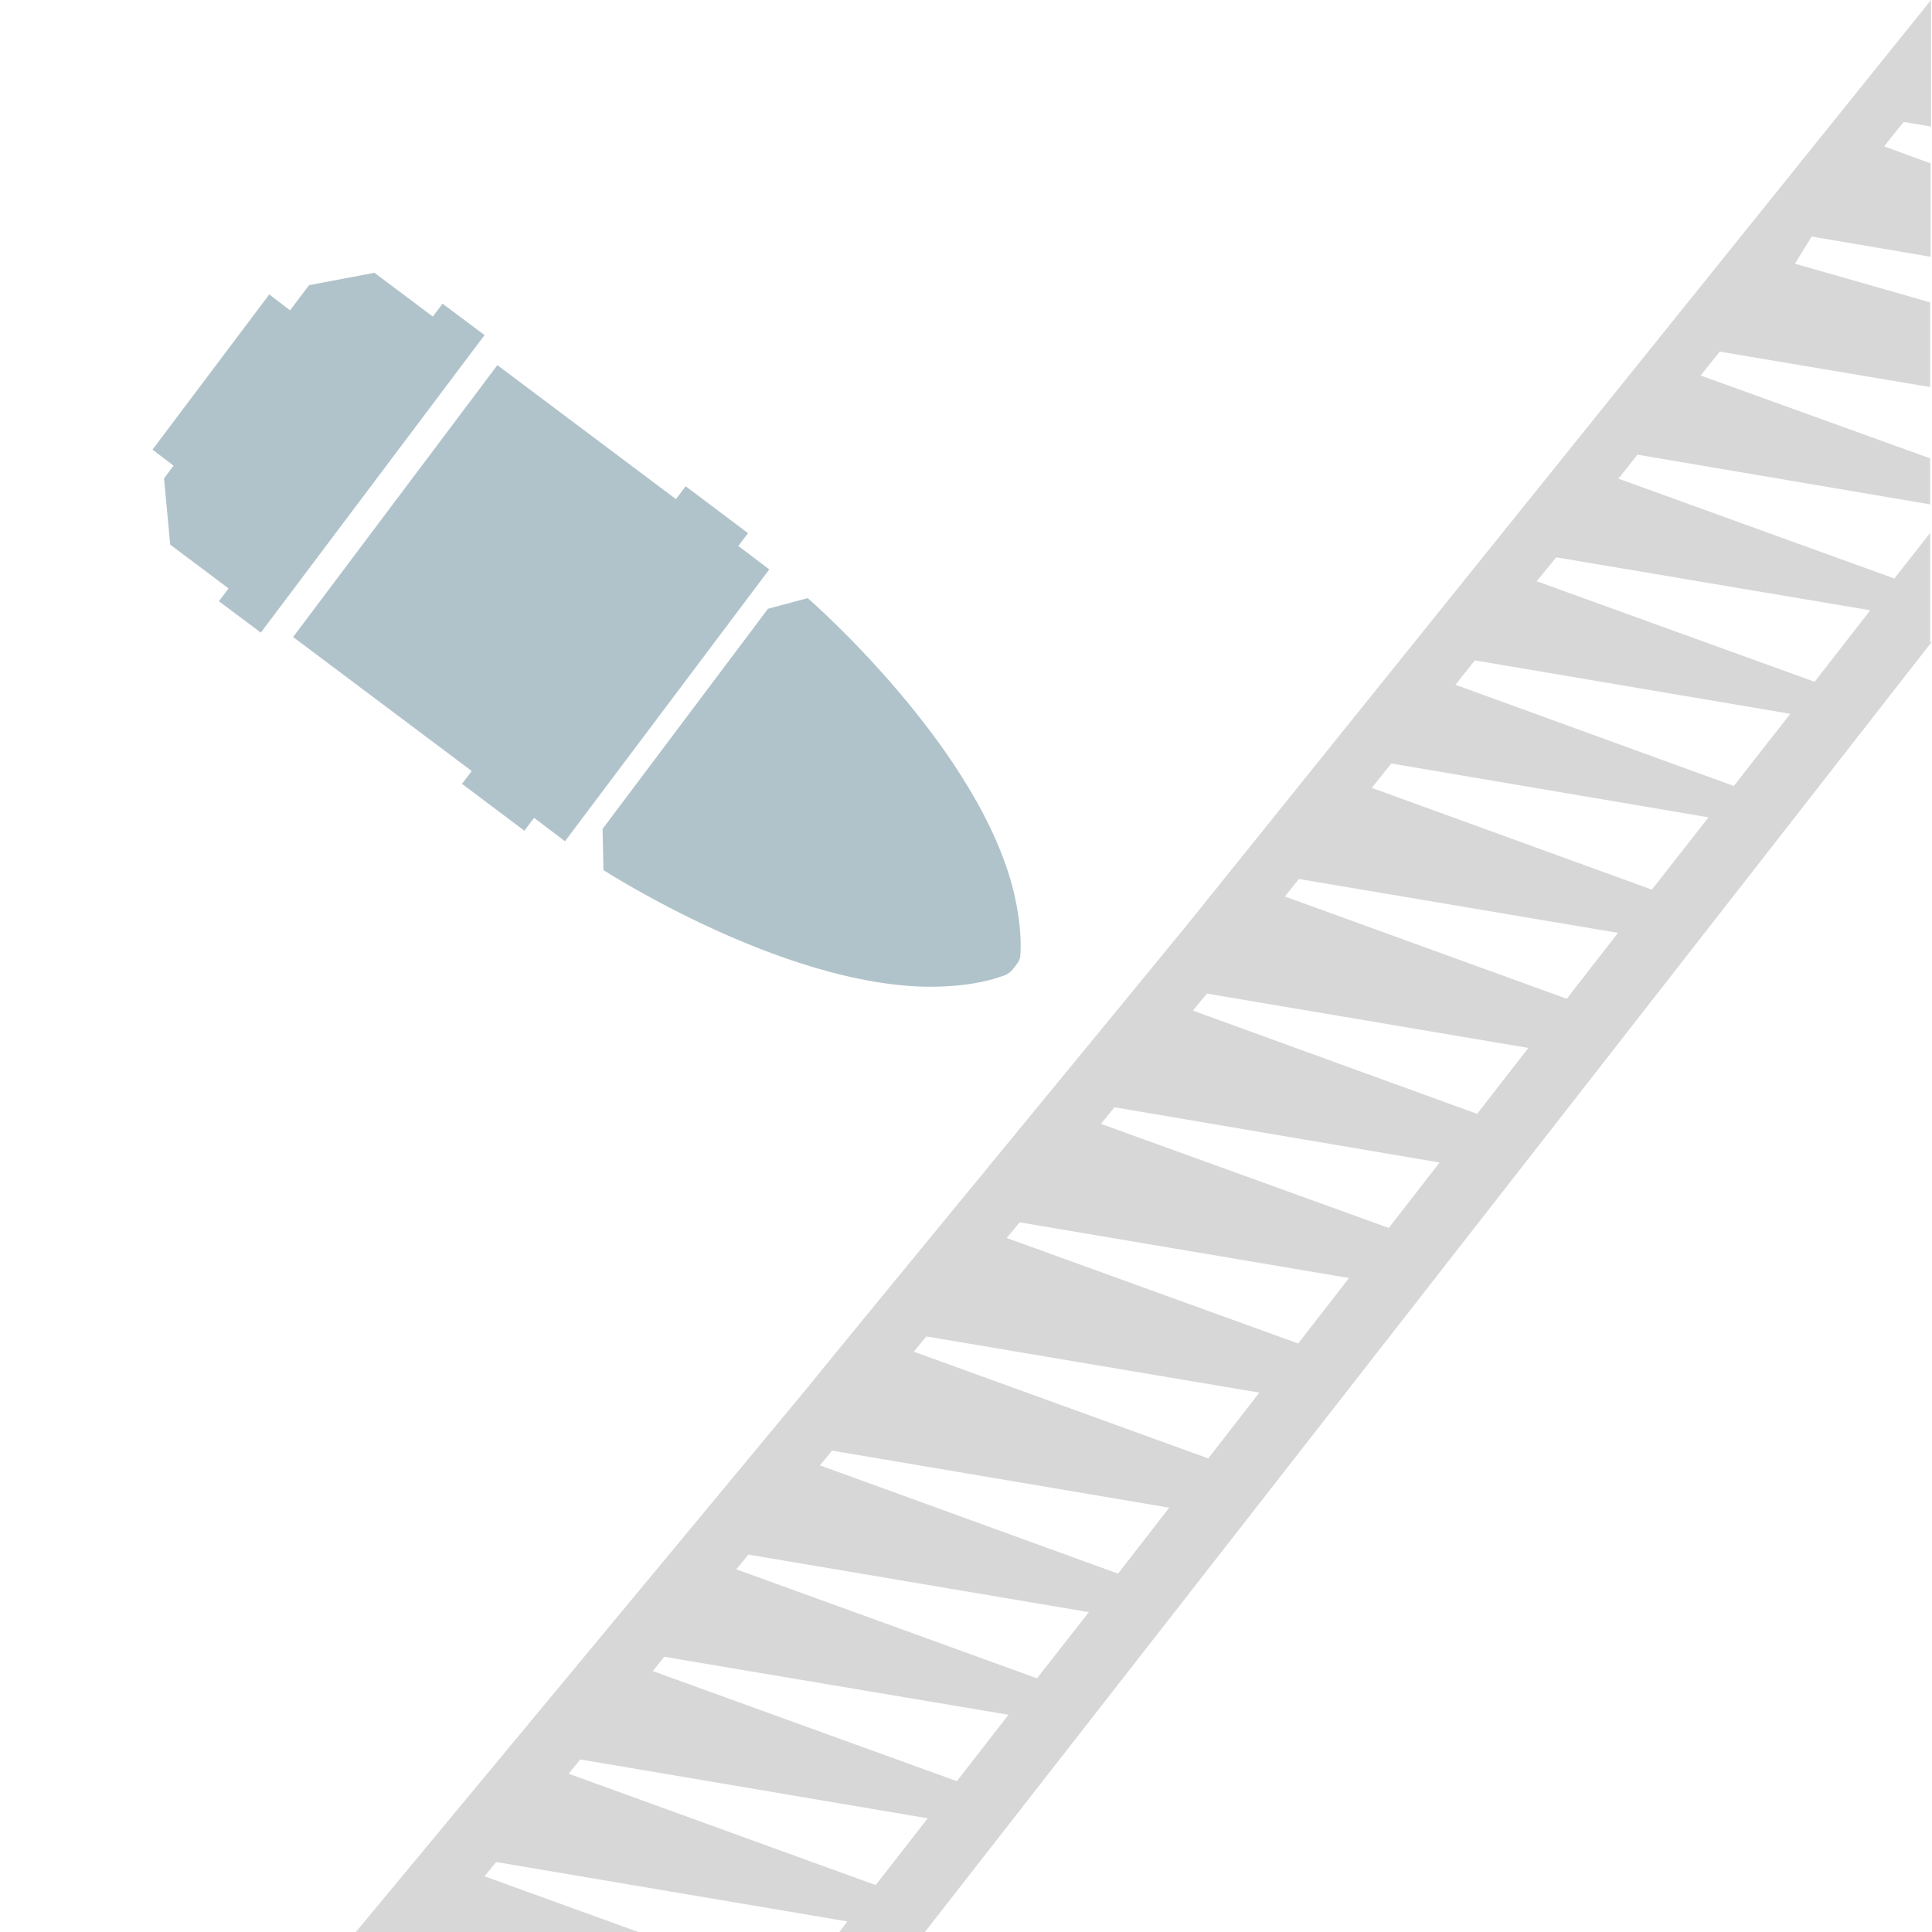
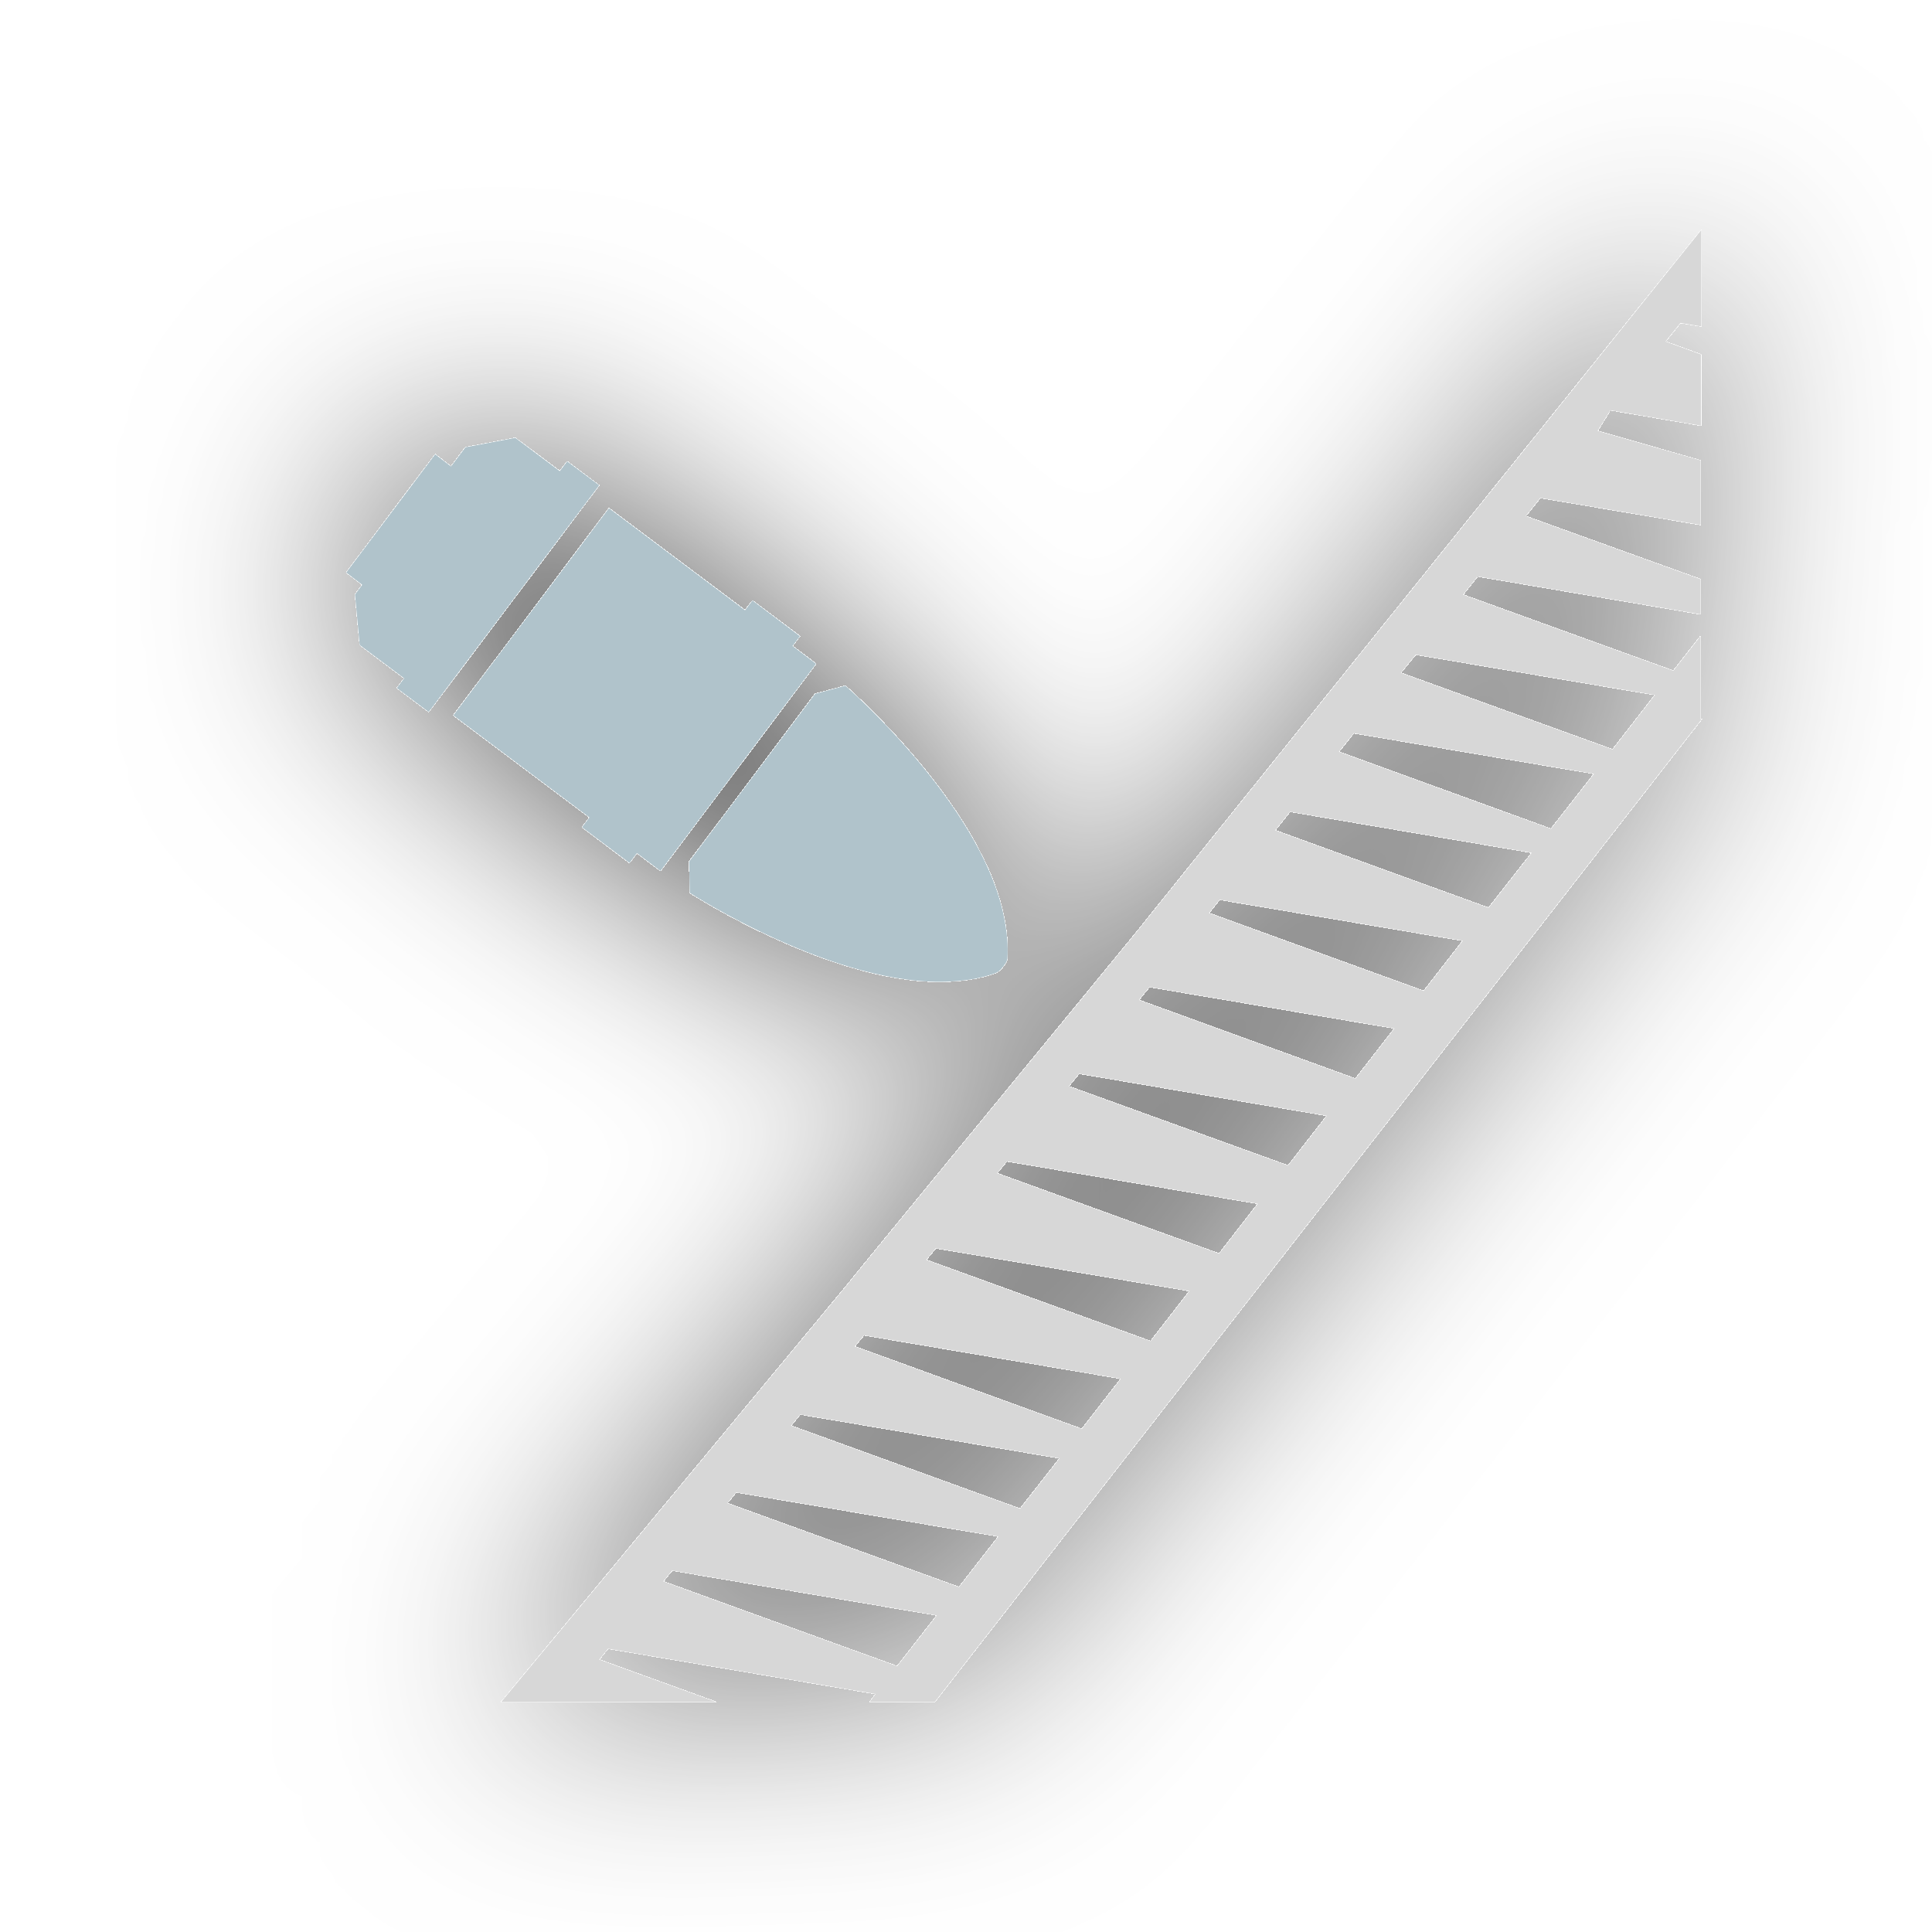
- <svg xmlns="http://www.w3.org/2000/svg" width="32" height="32" viewBox="0 0 32 32" fill="none">
-   <path fill-rule="evenodd" clip-rule="evenodd" d="M17.181 27.792L18.035 26.702L12.396 25.749L12.196 25.993L17.181 27.8V27.792ZM21.498 22.258L22.344 21.168L16.889 20.246L16.674 20.505L21.498 22.251V22.258ZM24.468 18.447L25.314 17.357L19.99 16.457C19.92 16.541 19.843 16.633 19.759 16.739L24.46 18.447H24.468ZM25.952 16.541L26.799 15.451L21.513 14.559L21.282 14.849L25.945 16.541H25.952ZM18.52 26.062L19.366 24.972L13.781 24.027L13.581 24.271L18.512 26.062H18.52ZM27.36 14.735L28.299 13.538L23.044 12.646L22.721 13.05L27.36 14.735ZM20.013 24.156L20.859 23.066L15.343 22.136L15.135 22.388L20.013 24.156ZM30.053 11.297L30.977 10.108L25.776 9.231L25.452 9.627L30.046 11.289L30.053 11.297ZM14.504 31.223L15.366 30.117L9.611 29.142L9.418 29.378L14.504 31.223ZM15.85 29.5L16.704 28.402L11.003 27.442L10.811 27.678L15.843 29.5H15.85ZM22.998 20.345L23.844 19.255L18.459 18.34L18.235 18.615L22.998 20.337V20.345ZM28.722 13.012L29.653 11.823L24.429 10.938L24.106 11.342L28.722 13.02V13.012ZM32 10.626L15.319 32H13.904L14.035 31.825L8.218 30.841L8.026 31.078L10.572 32H5.895L13.388 22.967C13.919 22.304 19.22 15.863 19.659 15.322L31.984 0V2.096L31.53 2.02L31.207 2.424L31.977 2.706V4.253L30.007 3.918L29.73 4.368L31.969 5.008V6.411L28.484 5.824L28.168 6.22L31.969 7.592V8.354L27.122 7.531L26.806 7.928L31.377 9.582L31.969 8.827V10.641L32 10.626Z" fill="#D7D7D7" />
-   <path fill-rule="evenodd" clip-rule="evenodd" d="M16.901 15.816C16.901 15.875 16.871 15.934 16.835 15.977C16.82 15.999 16.805 16.021 16.784 16.043C16.747 16.095 16.696 16.131 16.644 16.153C16.425 16.234 16.11 16.314 15.678 16.336C13.195 16.483 9.995 14.411 9.995 14.411L9.981 13.729L12.72 10.083L13.379 9.907C13.379 9.907 16.256 12.404 16.805 14.835C16.901 15.26 16.915 15.589 16.901 15.816ZM2.871 7.71L2.526 7.447L4.46 4.876L4.804 5.14L5.119 4.723L6.202 4.518L7.169 5.243L7.33 5.03L8.026 5.55L4.32 10.478L3.625 9.958L3.786 9.746L2.819 9.021L2.717 7.923L2.871 7.718V7.71ZM7.813 12.77L4.855 10.551L8.238 6.048L11.196 8.267L11.357 8.054L12.39 8.831L12.229 9.043L12.742 9.431L9.358 13.934L8.846 13.546L8.685 13.759L7.652 12.983L7.813 12.77Z" fill="#B0C3CB" />
+ <svg xmlns="http://www.w3.org/2000/svg" width="42" height="42" viewBox="0 0 42 42" fill="none">
+   <g filter="url(#filter0_d_763_6364)">
+     <path fill-rule="evenodd" clip-rule="evenodd" d="M22.181 32.792L23.035 31.702L17.396 30.749L17.196 30.993L22.181 32.8V32.792ZM26.498 27.258L27.344 26.168L21.889 25.246L21.674 25.505L26.498 27.251V27.258ZM29.468 23.447L30.314 22.357L24.99 21.457C24.92 21.541 24.843 21.633 24.759 21.739L29.46 23.447H29.468ZM30.952 21.541L31.799 20.451L26.513 19.559L26.282 19.849L30.945 21.541H30.952ZM23.52 31.062L24.366 29.972L18.781 29.027L18.581 29.271L23.512 31.062H23.52ZM32.36 19.735L33.299 18.538L28.044 17.646L27.721 18.05L32.36 19.735ZM25.013 29.156L25.859 28.066L20.343 27.136L20.135 27.388L25.013 29.156ZM35.053 16.297L35.977 15.108L30.776 14.231L30.452 14.627L35.046 16.289L35.053 16.297ZM19.504 36.222L20.366 35.117L14.611 34.142L14.418 34.378L19.504 36.222ZM20.85 34.5L21.704 33.402L16.003 32.442L15.811 32.678L20.843 34.5H20.85ZM27.998 25.345L28.844 24.255L23.459 23.34L23.235 23.615L27.998 25.337V25.345ZM33.722 18.012L34.653 16.823L29.429 15.938L29.106 16.343L33.722 18.02V18.012ZM37 15.626L20.32 37H18.904L19.035 36.825L13.218 35.841L13.026 36.078L15.572 37H10.895L18.388 27.967C18.919 27.304 24.22 20.863 24.659 20.322L36.984 5V7.096L36.531 7.02L36.207 7.424L36.977 7.706V9.253L35.007 8.918L34.73 9.368L36.969 10.008V11.411L33.484 10.824L33.168 11.22L36.969 12.592V13.354L32.122 12.531L31.806 12.928L36.377 14.582L36.969 13.827V15.641L37 15.626Z" fill="#D7D7D7" />
+     <path fill-rule="evenodd" clip-rule="evenodd" d="M21.901 20.816C21.901 20.875 21.871 20.934 21.835 20.977C21.82 21 21.805 21.021 21.784 21.043C21.747 21.095 21.696 21.131 21.644 21.153C21.425 21.234 21.11 21.314 20.678 21.336C18.195 21.483 14.995 19.41 14.995 19.41L14.981 18.73L17.72 15.083L18.378 14.907C18.378 14.907 21.256 17.404 21.805 19.835C21.901 20.26 21.915 20.589 21.901 20.816ZM7.871 12.71L7.526 12.447L9.46 9.876L9.804 10.14L10.119 9.723L11.202 9.518L12.169 10.242L12.33 10.03L13.026 10.55L9.32 15.478L8.625 14.958L8.786 14.746L7.819 14.021L7.717 12.923L7.871 12.718V12.71ZM12.813 17.77L9.855 15.551L13.238 11.048L16.196 13.267L16.358 13.054L17.39 13.831L17.229 14.043L17.741 14.431L14.358 18.934L13.846 18.546L13.685 18.759L12.652 17.983L12.813 17.77Z" fill="#B0C3CB" />
+   </g>
+   <defs>
+     <filter id="filter0_d_763_6364" x="2.526" y="0" width="39.474" height="42" filterUnits="userSpaceOnUse" color-interpolation-filters="sRGB">
+       <feFlood flood-opacity="0" result="BackgroundImageFix" />
+       <feColorMatrix in="SourceAlpha" type="matrix" values="0 0 0 0 0 0 0 0 0 0 0 0 0 0 0 0 0 0 127 0" result="hardAlpha" />
+       <feOffset />
+       <feGaussianBlur stdDeviation="2.5" />
+       <feComposite in2="hardAlpha" operator="out" />
+       <feColorMatrix type="matrix" values="0 0 0 0 0 0 0 0 0 0 0 0 0 0 0 0 0 0 0.7 0" />
+       <feBlend mode="normal" in2="BackgroundImageFix" result="effect1_dropShadow_763_6364" />
+       <feBlend mode="normal" in="SourceGraphic" in2="effect1_dropShadow_763_6364" result="shape" />
+     </filter>
+   </defs>
</svg>
